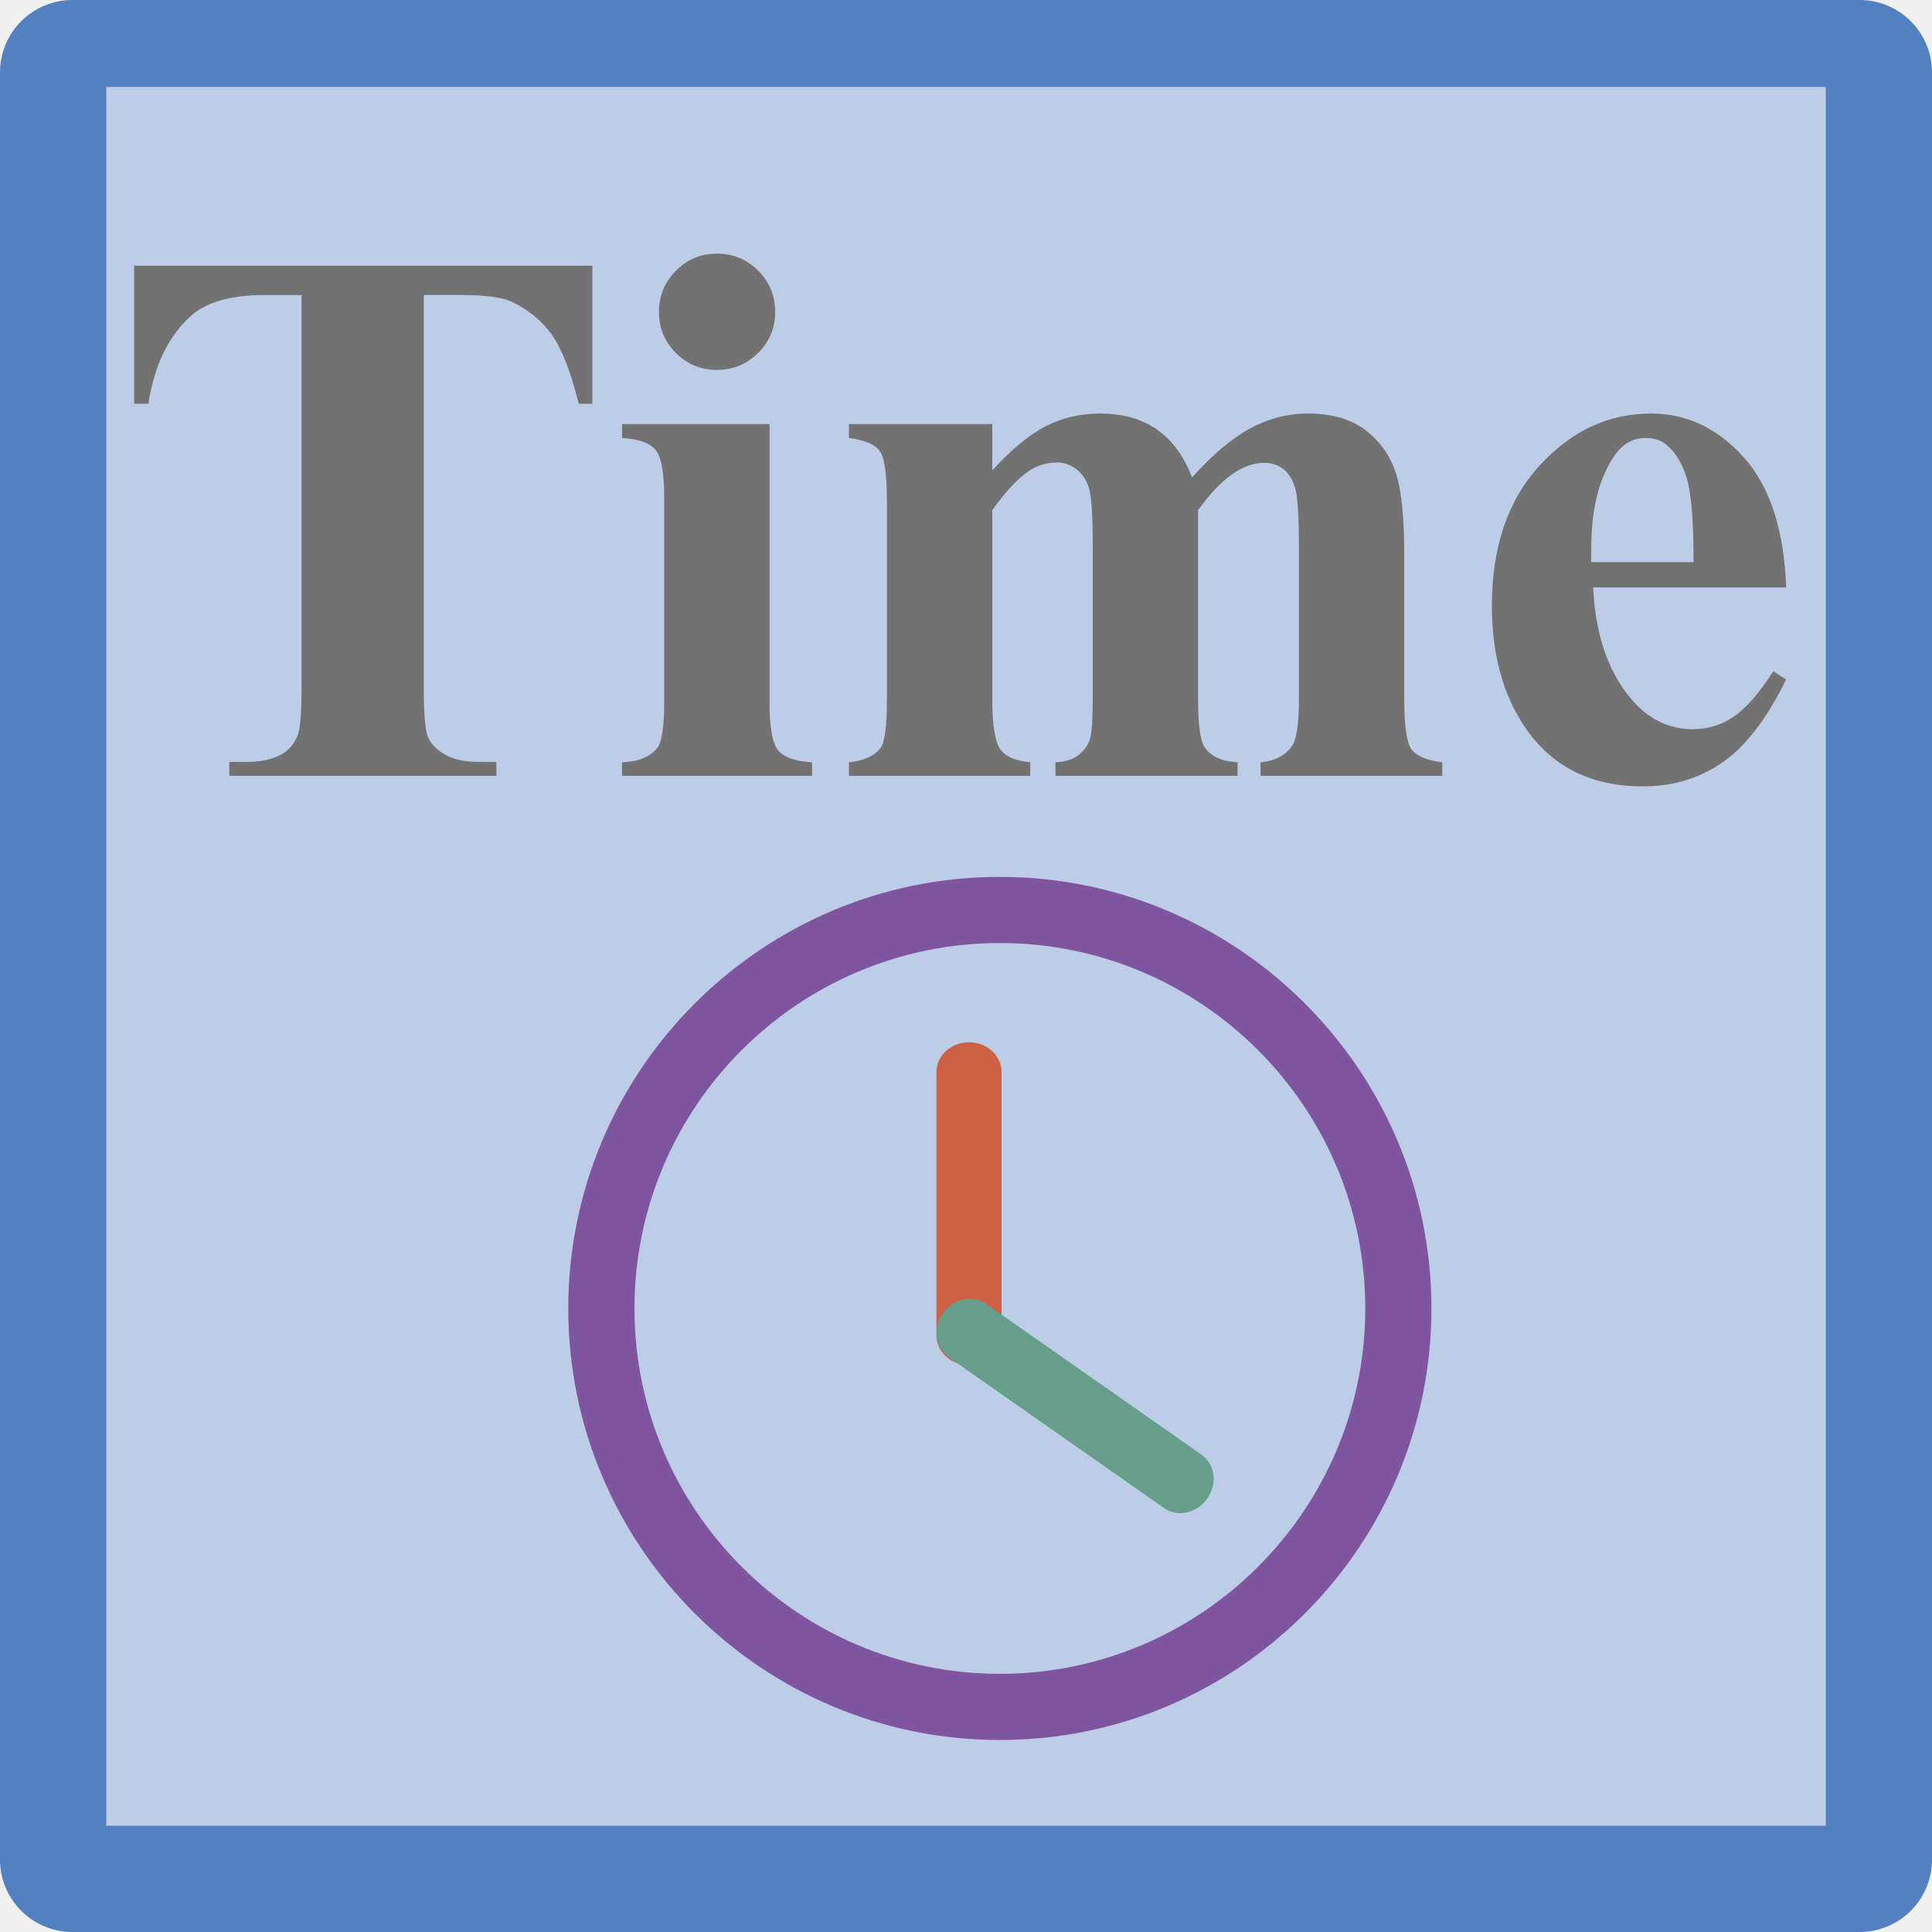
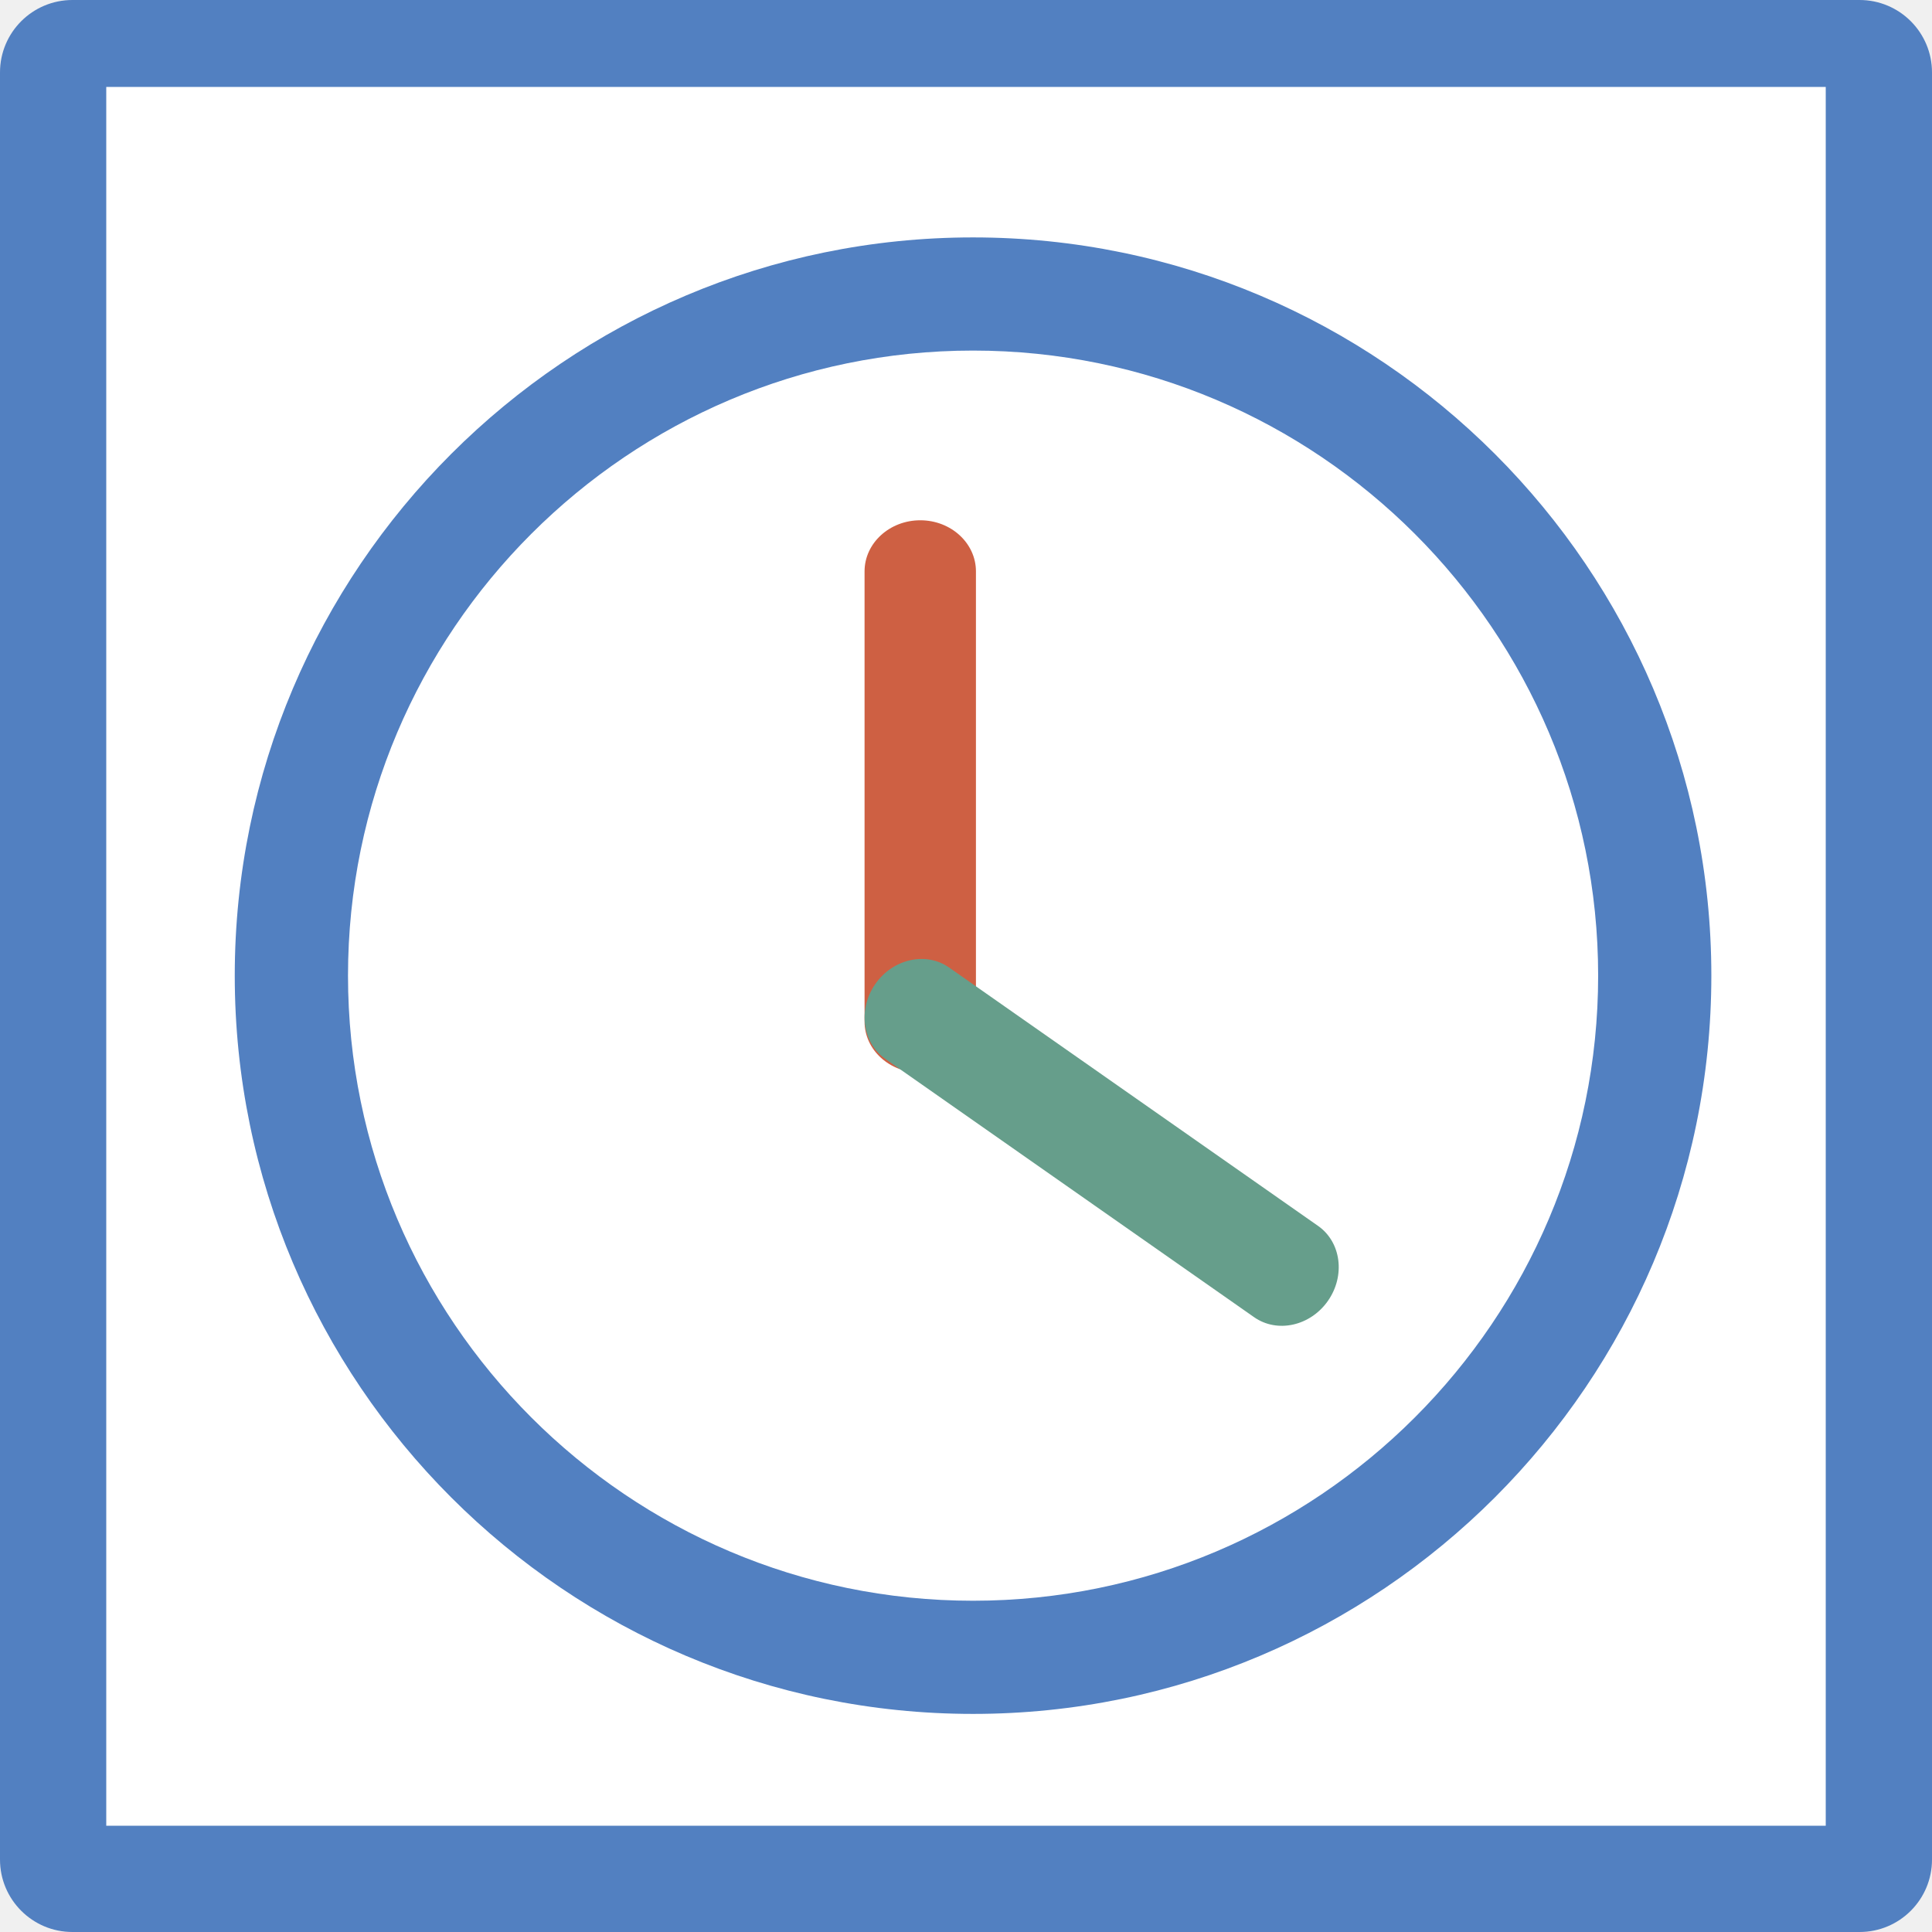
<svg xmlns="http://www.w3.org/2000/svg" version="1.1" id="图层_1" x="0px" y="0px" width="200px" height="200px" viewBox="0 0 200 200" enable-background="new 0 0 200 200" xml:space="preserve">
-   <path fill="#5280C1" d="M192.499,0C196.642,0,200,3.357,200,7.5v185.002c0,4.141-3.358,7.498-7.501,7.498H7.5  c-4.142,0-7.5-3.357-7.5-7.498V7.5C0,3.357,3.357,0,7.5,0H192.499z" />
-   <rect x="11" y="9" fill="#BDCDE8" width="178" height="180" />
-   <g>
-     <path fill="#727272" d="M61.319,27.504v14.293h-1.402c-0.832-3.297-1.752-5.667-2.765-7.108s-2.402-2.59-4.167-3.447   c-0.987-0.467-2.713-0.701-5.18-0.701h-3.934V71.28c0,2.701,0.149,4.388,0.448,5.063c0.298,0.676,0.882,1.266,1.752,1.772   c0.87,0.506,2.058,0.76,3.563,0.76h1.753v1.441H23.736v-1.441h1.752c1.532,0,2.765-0.273,3.7-0.818   c0.675-0.363,1.207-0.987,1.597-1.87c0.285-0.623,0.428-2.259,0.428-4.907V30.542h-3.817c-3.557,0-6.141,0.753-7.75,2.259   c-2.259,2.103-3.687,5.102-4.284,8.997h-1.48V27.504H61.319z" />
-     <path fill="#727272" d="M79.664,43.9v28.86c0,2.57,0.298,4.213,0.896,4.927c0.597,0.714,1.765,1.124,3.505,1.227v1.402H64.396   v-1.402c1.61-0.052,2.804-0.52,3.583-1.402c0.519-0.597,0.779-2.181,0.779-4.751V51.495c0-2.57-0.299-4.212-0.896-4.927   c-0.598-0.714-1.752-1.123-3.466-1.227V43.9H79.664z M74.211,26.257c1.688,0,3.116,0.591,4.284,1.772   c1.168,1.182,1.753,2.603,1.753,4.265s-0.591,3.077-1.772,4.245c-1.182,1.168-2.604,1.752-4.265,1.752s-3.077-0.584-4.245-1.752   s-1.752-2.583-1.752-4.245s0.584-3.083,1.752-4.265C71.134,26.849,72.549,26.257,74.211,26.257z" />
-     <path fill="#727272" d="M102.72,43.9v4.791c1.999-2.181,3.85-3.706,5.551-4.576c1.7-0.87,3.563-1.305,5.589-1.305   c2.337,0,4.297,0.545,5.881,1.636c1.583,1.09,2.804,2.752,3.661,4.985c2.076-2.337,4.069-4.024,5.978-5.063   c1.909-1.038,3.901-1.558,5.979-1.558c2.519,0,4.524,0.578,6.018,1.733c1.493,1.156,2.531,2.623,3.116,4.401   c0.584,1.778,0.876,4.615,0.876,8.51v14.917c0,2.804,0.253,4.544,0.76,5.219c0.506,0.675,1.563,1.117,3.174,1.324v1.402h-18.812   v-1.402c1.48-0.13,2.57-0.701,3.271-1.714c0.468-0.701,0.701-2.311,0.701-4.83V56.714c0-3.245-0.13-5.31-0.39-6.192   c-0.26-0.882-0.669-1.539-1.227-1.967c-0.559-0.428-1.214-0.643-1.967-0.643c-1.117,0-2.246,0.409-3.389,1.227   s-2.298,2.045-3.466,3.681v19.551c0,2.623,0.22,4.271,0.662,4.946c0.597,0.961,1.739,1.494,3.427,1.597v1.402h-18.85v-1.402   c1.012-0.052,1.811-0.305,2.395-0.76c0.585-0.454,0.974-0.999,1.169-1.636c0.194-0.636,0.292-2.019,0.292-4.148V56.714   c0-3.297-0.13-5.361-0.39-6.192c-0.26-0.831-0.695-1.48-1.305-1.947c-0.61-0.467-1.266-0.701-1.967-0.701   c-1.039,0-1.986,0.272-2.843,0.818c-1.221,0.805-2.52,2.181-3.896,4.128v19.551c0,2.571,0.254,4.265,0.76,5.083   c0.507,0.818,1.564,1.305,3.174,1.461v1.402H87.881v-1.402c1.532-0.156,2.622-0.649,3.271-1.48   c0.441-0.571,0.662-2.259,0.662-5.063V51.807c0-2.752-0.253-4.465-0.759-5.141c-0.506-0.675-1.565-1.116-3.174-1.324V43.9H102.72z" />
-     <path fill="#727272" d="M184.898,60.804h-19.979c0.233,4.829,1.519,8.646,3.855,11.45c1.792,2.155,3.946,3.232,6.465,3.232   c1.559,0,2.974-0.435,4.246-1.305c1.271-0.87,2.635-2.434,4.089-4.693l1.324,0.857c-1.974,4.025-4.154,6.874-6.543,8.549   c-2.389,1.674-5.154,2.512-8.296,2.512c-5.4,0-9.49-2.077-12.269-6.231c-2.232-3.349-3.349-7.503-3.349-12.463   c0-6.076,1.642-10.911,4.927-14.508c3.284-3.596,7.133-5.394,11.548-5.394c3.687,0,6.887,1.513,9.6,4.537   C183.229,50.373,184.69,54.858,184.898,60.804z M175.317,58.194c0-4.18-0.228-7.049-0.682-8.607   c-0.454-1.558-1.162-2.739-2.122-3.544c-0.546-0.467-1.272-0.701-2.182-0.701c-1.35,0-2.453,0.662-3.311,1.986   c-1.532,2.312-2.298,5.479-2.298,9.503v1.363H175.317z" />
-   </g>
-   <path fill="#80559F" d="M103.502,180.124c-24.635,0-44.675-20.038-44.675-44.675c0-24.631,20.043-44.674,44.675-44.674  c24.636,0,44.679,20.043,44.679,44.674C148.181,160.086,128.143,180.124,103.502,180.124z M103.502,97.623  c-20.852,0-37.822,16.971-37.822,37.826c0,20.856,16.97,37.826,37.824,37.826c20.858,0,37.828-16.97,37.828-37.826  C141.332,114.594,124.359,97.623,103.502,97.623z" />
-   <path fill="#CE6043" d="M103.68,138.233c0,1.709-1.508,3.087-3.369,3.087c-1.86,0-3.371-1.378-3.371-3.087v-27.248  c0-1.707,1.513-3.092,3.371-3.092c1.861,0,3.369,1.386,3.369,3.092V138.233z" />
-   <path fill="#669E8B" d="M120.512,156.116c1.401,0.981,3.401,0.538,4.468-0.988c1.065-1.523,0.803-3.557-0.6-4.537l-22.319-15.63  c-1.398-0.982-3.401-0.535-4.467,0.988c-1.067,1.526-0.799,3.556,0.598,4.536L120.512,156.116z" />
+   <path fill="#5280C1" d="M192.499,0C196.643,0,200,3.357,200,7.5v185.002c0,4.141-3.357,7.498-7.501,7.498H7.5  c-4.142,0-7.5-3.357-7.5-7.498V7.5C0,3.357,3.357,0,7.5,0H192.499z" />
+   <rect x="11" y="9" fill="#FFFFFF" width="178" height="180" />
+   <path fill="#5280C1" d="M100.725,177.423c-42.141,0-76.423-34.278-76.423-76.424c0-42.135,34.287-76.422,76.423-76.422  c42.146,0,76.433,34.288,76.433,76.422C177.157,143.145,142.877,177.423,100.725,177.423z M100.725,36.291  c-35.67,0-64.7,29.031-64.7,64.708s29.03,64.709,64.704,64.709c35.68,0,64.711-29.032,64.711-64.709S136.405,36.291,100.725,36.291z  " />
+   <path fill="#CE6043" d="M101.029,105.76c0,2.924-2.579,5.283-5.763,5.283c-3.181,0-5.767-2.359-5.767-5.283V59.148  c0-2.919,2.588-5.289,5.767-5.289c3.184,0,5.763,2.373,5.763,5.289V105.76z" />
+   <path fill="#669E8B" d="M129.823,136.354c2.397,1.68,5.818,0.92,7.645-1.69c1.82-2.604,1.373-6.086-1.027-7.762L98.26,100.164  c-2.391-1.681-5.817-0.915-7.641,1.69c-1.826,2.609-1.367,6.083,1.022,7.759L129.823,136.354z" />
</svg>
